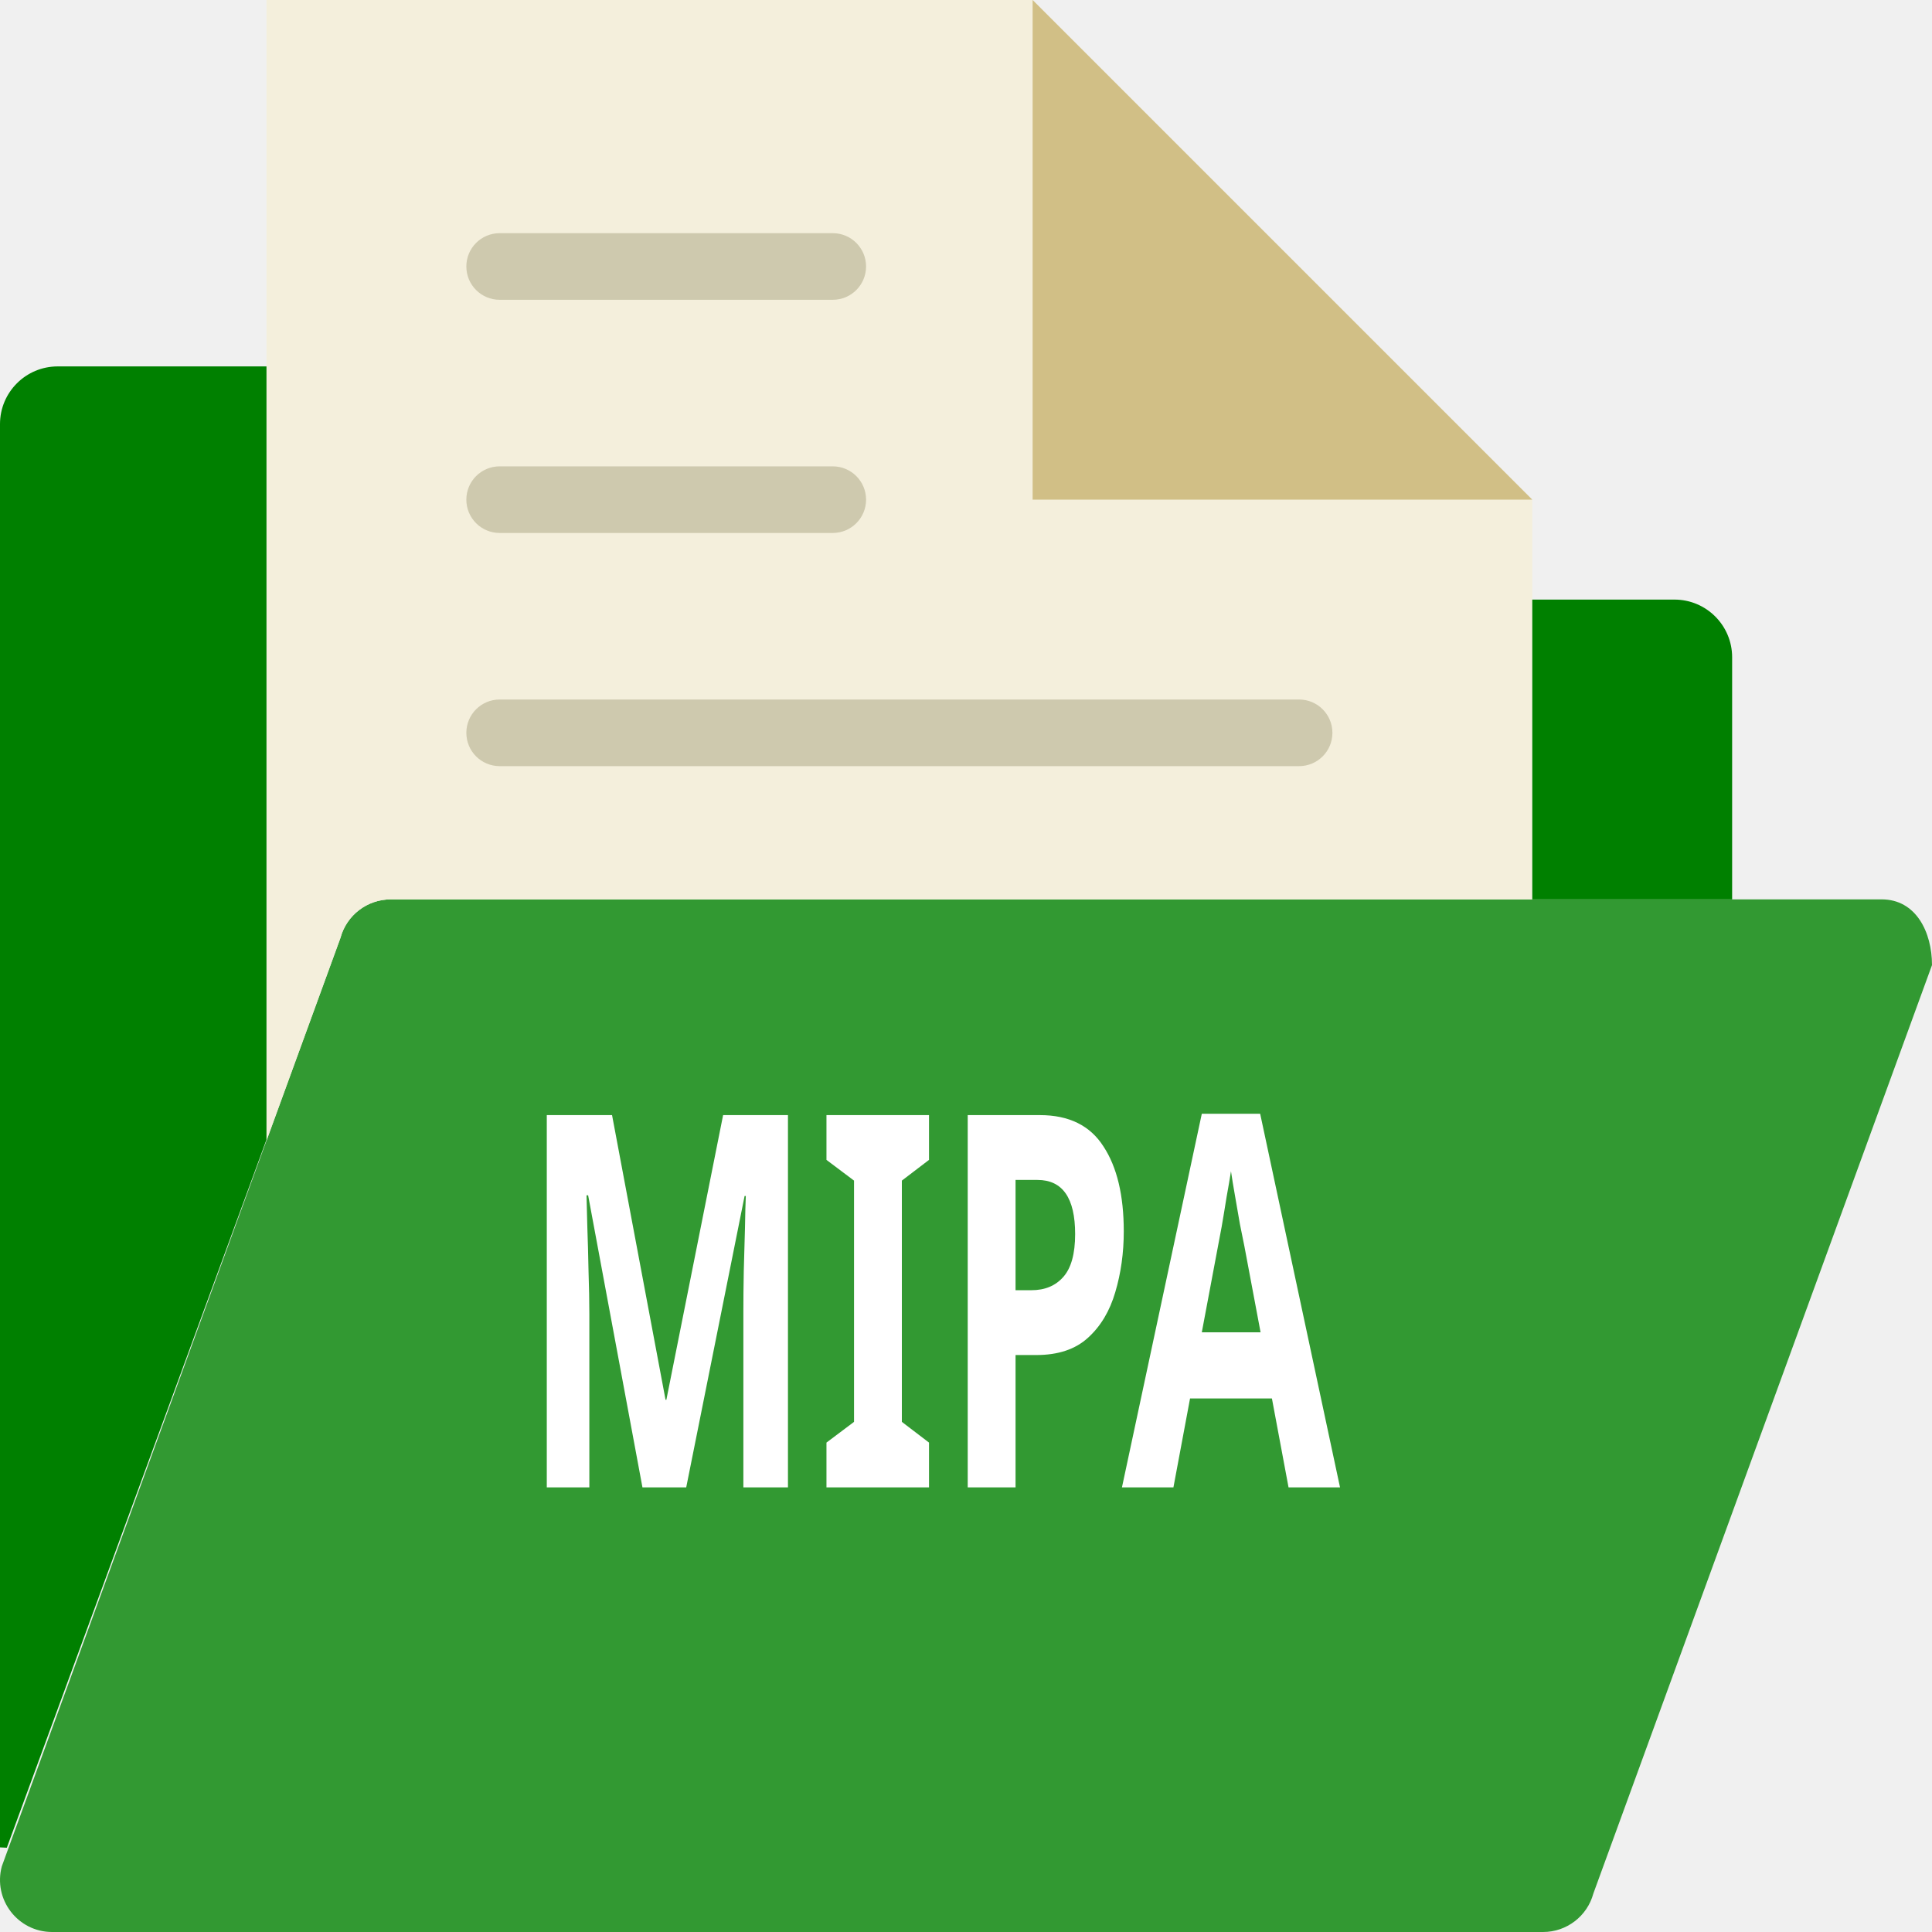
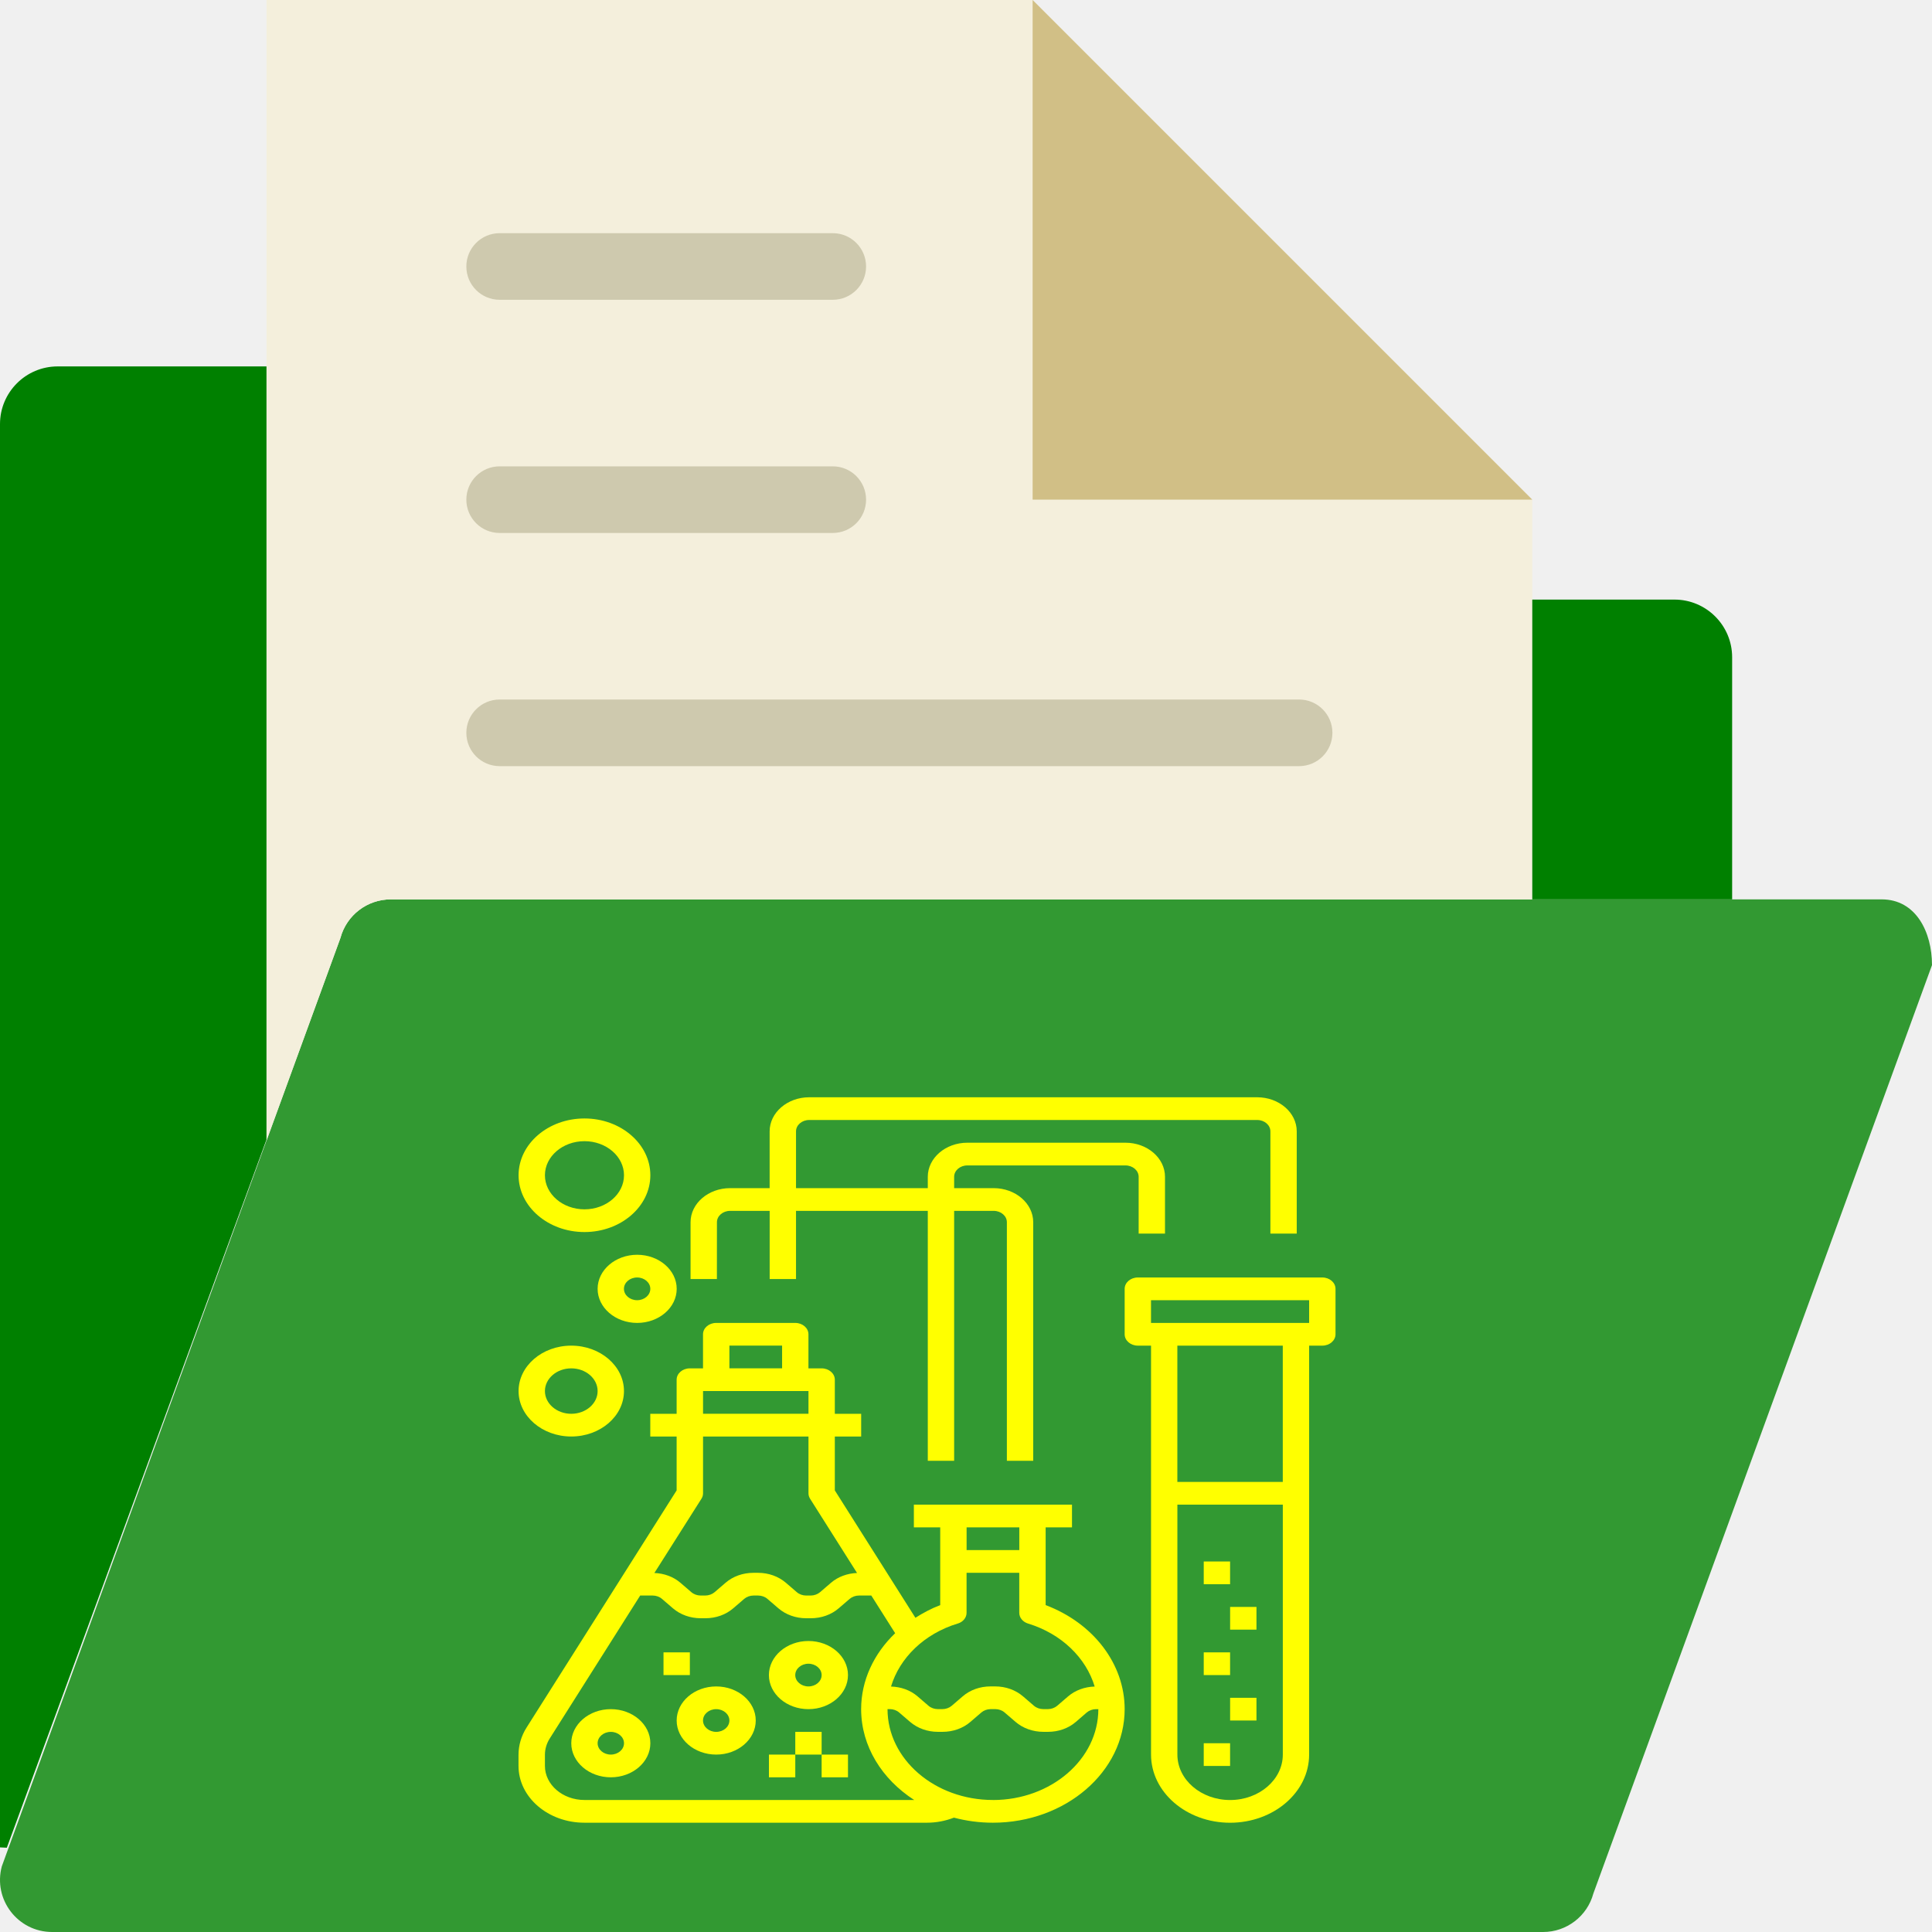
<svg xmlns="http://www.w3.org/2000/svg" version="1.1" id="Capa_1" x="0px" y="0px" viewBox="0 0 58 58" style="enable-background:new 0 0 58 58;" xml:space="preserve">
  <defs id="defs53" />
-   <path style="fill:#329932;fill-opacity:1" d="M46.324,58H1.565c-1.03,0-1.779-0.978-1.51-1.973l10.166-27.871C10.405,27.474,11.024,27,11.731,27  H56.49c1.03,0,1.51,0.984,1.51,1.973L47.834,56.844C47.65,57.526,47.031,58,46.324,58z" id="path2" />
+   <ellipse style="fill:#ffff00;stroke-width:0.067" cx="33.178" cy="36.127" id="circle10" rx="2.203" ry="2.203" />
+   <path style="fill:#329932;fill-opacity:1" d="M 46.324,58 H 1.565 c -1.03,0 -1.779,-0.978 -1.51,-1.973 L 10.221,28.156 C 10.405,27.474 11.024,27 11.731,27 h 44.759 c 1.03,0 1.51,0.984 1.51,1.973 L 47.834,56.844 C 47.65,57.526 47.031,58 46.324,58 Z" id="path2" />
  <path style="fill:#F4EFDC;" d="M10.221,28.156C10.405,27.474,11.024,27,11.731,27H46V15L31,0H8v34.245L10.221,28.156z" id="path4" />
  <g id="g10" style="fill:#008000;fill-opacity:1">
    <path style="fill:#008000;fill-opacity:1" d="M50.268,18H46v9h6v-7.268C52,18.775,51.224,18,50.268,18z" id="path6" />
    <path style="fill:#008000;fill-opacity:1" d="M8,11H1.732C0.776,11,0,11.775,0,12.732V55.46c0.069,0.002,0.138,0.006,0.205,0.01L8,34.212V11z" id="path8" />
  </g>
  <path style="fill:#CEC9AE;" d="M25,16H15c-0.552,0-1-0.447-1-1s0.448-1,1-1h10c0.552,0,1,0.447,1,1S25.552,16,25,16z" id="path12" />
  <path style="fill:#CEC9AE;" d="M25,9H15c-0.552,0-1-0.447-1-1s0.448-1,1-1h10c0.552,0,1,0.447,1,1S25.552,9,25,9z" id="path14" />
  <path style="fill:#CEC9AE;" d="M39,23H15c-0.552,0-1-0.447-1-1s0.448-1,1-1h24c0.552,0,1,0.447,1,1S39.552,23,39,23z" id="path16" />
  <polygon style="fill:#D1BF86;" points="31,15 46,15 31,0 " id="polygon18" />
  <g id="g20">
</g>
  <g id="g22">
</g>
  <g id="g24">
</g>
  <g id="g26">
</g>
  <g id="g28">
</g>
  <g id="g30">
</g>
  <g id="g32">
</g>
  <g id="g34">
</g>
  <g id="g36">
</g>
  <g id="g38">
</g>
  <g id="g40">
</g>
  <g id="g42">
</g>
  <g id="g44">
</g>
  <g id="g46">
</g>
  <g id="g48">
</g>
-   <text xml:space="preserve" style="font-style:normal;font-weight:normal;font-size:12.181px;line-height:1.25;font-family:sans-serif;letter-spacing:0px;word-spacing:0px;fill:#ffffff;fill-opacity:1;stroke:none;stroke-width:0.143" x="19.983" y="34.777" id="text3794-5" transform="scale(0.7787694,1.284077)">
-     <tspan id="tspan3792-8" x="19.983" y="34.777" style="font-style:normal;font-variant:normal;font-weight:bold;font-stretch:normal;font-size:12.181px;font-family:sans-serif;-inkscape-font-specification:'sans-serif Bold';fill:#ffffff;stroke-width:0.143">MIPA</tspan>
-   </text>
+   <path style="stroke-width:0.046;fill:#ffff00" d="m 31.391,48.187 v -2.334 h 0.791 v -0.682 h -4.747 v 0.682 h 0.791 v 2.334 c -0.269,0.101 -0.514,0.234 -0.745,0.38 l -2.419,-3.824 v -1.618 h 0.791 v -0.682 h -0.791 v -1.023 c 0,-0.188 -0.177,-0.341 -0.396,-0.341 H 24.27 v -1.023 c 0,-0.188 -0.177,-0.341 -0.396,-0.341 h -2.373 c -0.219,0 -0.396,0.153 -0.396,0.341 v 1.023 h -0.396 c -0.219,0 -0.396,0.153 -0.396,0.341 v 1.023 h -0.791 v 0.682 h 0.791 v 1.618 l -4.506,7.121 c -0.158,0.25 -0.241,0.532 -0.241,0.816 v 0.334 c 0,0.94 0.887,1.705 1.978,1.705 h 10.285 c 0.28,0 0.556,-0.054 0.809,-0.152 0.37,0.098 0.762,0.152 1.169,0.152 2.181,0 3.956,-1.53 3.956,-3.41 0,-1.358 -0.943,-2.584 -2.373,-3.123 z m -0.791,-2.334 v 0.682 h -1.582 v -0.682 z m -1.846,2.887 c 0.158,-0.048 0.263,-0.177 0.263,-0.322 v -1.201 h 1.582 v 1.201 c 0,0.145 0.106,0.273 0.263,0.322 1.006,0.307 1.741,1.028 2.001,1.891 -0.301,0.009 -0.584,0.112 -0.798,0.296 l -0.328,0.282 c -0.074,0.063 -0.176,0.1 -0.28,0.1 h -0.136 c -0.104,0 -0.206,-0.036 -0.28,-0.1 l -0.328,-0.282 c -0.224,-0.193 -0.522,-0.3 -0.839,-0.3 h -0.136 c -0.317,0 -0.615,0.106 -0.839,0.3 l -0.328,0.282 c -0.074,0.063 -0.176,0.1 -0.28,0.1 h -0.136 c -0.104,0 -0.206,-0.036 -0.28,-0.1 l -0.328,-0.282 c -0.214,-0.185 -0.496,-0.287 -0.798,-0.296 0.26,-0.862 0.995,-1.584 2.001,-1.891 z m -6.857,-8.344 h 1.582 v 0.682 h -1.582 z m -0.791,1.364 h 3.165 v 0.682 h -3.165 z m -0.048,3.233 c 0.032,-0.05 0.048,-0.106 0.048,-0.163 v -1.705 h 3.165 v 1.705 c 0,0.057 0.017,0.113 0.048,0.163 l 1.41,2.229 c -0.295,0.012 -0.572,0.113 -0.783,0.295 l -0.328,0.282 c -0.074,0.063 -0.176,0.1 -0.28,0.1 h -0.136 c -0.104,0 -0.206,-0.036 -0.28,-0.1 l -0.328,-0.282 c -0.224,-0.193 -0.522,-0.3 -0.839,-0.3 h -0.136 c -0.317,0 -0.615,0.106 -0.839,0.3 l -0.328,0.282 c -0.074,0.063 -0.176,0.1 -0.28,0.1 h -0.136 c -0.104,0 -0.206,-0.036 -0.28,-0.1 l -0.328,-0.282 c -0.21,-0.182 -0.488,-0.283 -0.783,-0.295 z m -3.512,9.044 c -0.654,0 -1.187,-0.459 -1.187,-1.023 v -0.334 c 0,-0.171 0.05,-0.34 0.145,-0.49 l 2.715,-4.291 h 0.373 c 0.104,0 0.206,0.036 0.28,0.1 l 0.328,0.282 c 0.224,0.193 0.522,0.3 0.839,0.3 h 0.136 c 0.317,0 0.615,-0.106 0.839,-0.3 l 0.328,-0.282 c 0.074,-0.063 0.176,-0.1 0.28,-0.1 h 0.136 c 0.104,0 0.206,0.036 0.28,0.1 l 0.328,0.282 c 0.224,0.193 0.522,0.3 0.839,0.3 h 0.136 c 0.317,0 0.615,-0.106 0.839,-0.3 l 0.328,-0.282 c 0.074,-0.063 0.176,-0.1 0.28,-0.1 H 26.157 l 0.716,1.131 c -0.64,0.613 -1.021,1.419 -1.021,2.279 0,1.116 0.628,2.106 1.593,2.728 z m 12.263,0 c -1.745,0 -3.165,-1.224 -3.165,-2.728 h 0.068 c 0.104,0 0.206,0.036 0.28,0.1 l 0.328,0.282 c 0.224,0.193 0.522,0.3 0.839,0.3 h 0.136 c 0.317,0 0.615,-0.106 0.839,-0.3 l 0.328,-0.282 c 0.074,-0.063 0.176,-0.1 0.28,-0.1 h 0.136 c 0.104,0 0.206,0.036 0.28,0.1 l 0.328,0.282 c 0.224,0.193 0.522,0.3 0.839,0.3 h 0.136 c 0.317,0 0.615,-0.106 0.839,-0.3 L 32.625,51.41 c 0.074,-0.063 0.176,-0.1 0.28,-0.1 h 0.068 c 0,1.504 -1.42,2.728 -3.165,2.728 z m 0,0" id="path3812" />
+   <path style="stroke-width:0.046;fill:#ffff00" d="m 18.337,51.31 c -0.654,0 -1.187,0.459 -1.187,1.023 0,0.564 0.533,1.023 1.187,1.023 0.654,0 1.187,-0.459 1.187,-1.023 0,-0.564 -0.532,-1.023 -1.187,-1.023 z m 0,1.364 c -0.218,0 -0.396,-0.153 -0.396,-0.341 0,-0.188 0.177,-0.341 0.396,-0.341 0.218,0 0.396,0.153 0.396,0.341 0,0.188 -0.177,0.341 -0.396,0.341 z m 0,0" id="path3814" />
+   <path style="stroke-width:0.046;fill:#ffff00" d="m 21.501,50.628 c -0.654,0 -1.187,0.459 -1.187,1.023 0,0.564 0.533,1.023 1.187,1.023 0.654,0 1.187,-0.459 1.187,-1.023 0,-0.564 -0.532,-1.023 -1.187,-1.023 z m 0,1.364 c -0.218,0 -0.396,-0.153 -0.396,-0.341 0,-0.188 0.177,-0.341 0.396,-0.341 0.218,0 0.396,0.153 0.396,0.341 0,0.188 -0.177,0.341 -0.396,0.341 z m 0,0" id="path3816" />
+   <path style="stroke-width:0.046;fill:#ffff00" d="m 24.27,49.264 c -0.654,0 -1.187,0.459 -1.187,1.023 0,0.564 0.533,1.023 1.187,1.023 0.654,0 1.187,-0.459 1.187,-1.023 0,-0.564 -0.532,-1.023 -1.187,-1.023 z m 0,1.364 c -0.218,0 -0.396,-0.153 -0.396,-0.341 0,-0.188 0.177,-0.341 0.396,-0.341 0.218,0 0.396,0.153 0.396,0.341 0,0.188 -0.177,0.341 -0.396,0.341 z m 0,0" id="path3818" />
+   <path style="stroke-width:0.046;fill:#ffff00" d="m 24.666,52.674 h 0.791 v 0.682 h -0.791 z m 0,0" id="path3820" />
+   <path style="stroke-width:0.046;fill:#ffff00" d="m 23.875,51.992 h 0.791 v 0.682 h -0.791 z m 0,0" id="path3822" />
+   <path style="stroke-width:0.046;fill:#ffff00" d="m 23.084,52.674 h 0.791 v 0.682 h -0.791 z m 0,0" id="path3824" />
+   <path style="stroke-width:0.046;fill:#ffff00" d="m 19.919,49.605 h 0.791 v 0.682 h -0.791 z m 0,0" id="path3826" />
+   <path style="stroke-width:0.046;fill:#ffff00" d="m 39.697,38.351 h -5.538 c -0.219,0 -0.396,0.153 -0.396,0.341 v 1.364 c 0,0.188 0.177,0.341 0.396,0.341 h 0.396 v 12.277 c 0,1.128 1.064,2.046 2.373,2.046 1.309,0 2.373,-0.918 2.373,-2.046 V 40.397 h 0.396 c 0.219,0 0.396,-0.153 0.396,-0.341 v -1.364 c 0,-0.188 -0.177,-0.341 -0.396,-0.341 z m -2.769,15.687 c -0.873,0 -1.582,-0.612 -1.582,-1.364 v -7.503 h 3.165 v 7.503 c 0,0.752 -0.71,1.364 -1.582,1.364 z m 1.582,-9.549 h -3.165 v -4.092 h 3.165 z m 0.791,-4.774 h -4.747 v -0.682 h 4.747 z m 0,0" id="path3828" />
+   <path style="stroke-width:0.046;fill:#ffff00" d="m 36.137,52.333 h 0.791 v 0.682 h -0.791 z m 0,0" id="path3830" />
+   <path style="stroke-width:0.046;fill:#ffff00" d="m 36.929,50.969 h 0.791 v 0.682 h -0.791 z m 0,0" id="path3832" />
+   <path style="stroke-width:0.046;fill:#ffff00" d="m 36.137,49.605 h 0.791 v 0.682 h -0.791 z m 0,0" id="path3834" />
+   <path style="stroke-width:0.046;fill:#ffff00" d="m 36.929,48.241 h 0.791 v 0.682 h -0.791 z m 0,0" id="path3836" />
+   <path style="stroke-width:0.046;fill:#ffff00" d="m 36.137,46.877 h 0.791 v 0.682 h -0.791 z m 0,0" id="path3838" />
+   <path style="stroke-width:0.046;fill:#ffff00" d="m 21.523,36.692 c 0,-0.188 0.177,-0.341 0.396,-0.341 h 1.187 v 2.046 h 0.791 v -2.046 h 3.956 v 7.503 h 0.791 v -7.503 h 1.187 c 0.218,0 0.396,0.153 0.396,0.341 v 7.162 h 0.791 v -7.162 c 0,-0.564 -0.532,-1.023 -1.187,-1.023 H 28.644 V 35.328 c 0,-0.188 0.177,-0.341 0.396,-0.341 h 4.747 c 0.218,0 0.396,0.153 0.396,0.341 v 1.705 h 0.791 V 35.328 c 0,-0.564 -0.532,-1.023 -1.187,-1.023 h -4.747 c -0.654,0 -1.187,0.459 -1.187,1.023 v 0.341 h -3.956 v -1.705 c 0,-0.188 0.177,-0.341 0.396,-0.341 h 13.449 c 0.218,0 0.396,0.153 0.396,0.341 v 3.069 h 0.791 v -3.069 c 0,-0.564 -0.532,-1.023 -1.187,-1.023 H 24.292 c -0.654,0 -1.187,0.459 -1.187,1.023 v 1.705 h -1.187 c -0.654,0 -1.187,0.459 -1.187,1.023 v 1.705 h 0.791 z m 0,0" id="path3840" />
+   <path style="stroke-width:0.046;fill:#ffff00" d="m 17.941,38.692 c 0,0.564 0.533,1.023 1.187,1.023 0.654,0 1.187,-0.459 1.187,-1.023 0,-0.564 -0.532,-1.023 -1.187,-1.023 -0.654,0 -1.187,0.459 -1.187,1.023 z m 1.582,0 c 0,0.188 -0.177,0.341 -0.396,0.341 -0.218,0 -0.396,-0.153 -0.396,-0.341 0,-0.188 0.177,-0.341 0.396,-0.341 0.218,0 0.396,0.153 0.396,0.341 z m 0,0" id="path3842" />
+   <path style="stroke-width:0.046;fill:#ffff00" d="m 17.546,36.987 c 1.091,0 1.978,-0.765 1.978,-1.705 0,-0.94 -0.887,-1.705 -1.978,-1.705 -1.091,0 -1.978,0.765 -1.978,1.705 0,0.94 0.887,1.705 1.978,1.705 z m 0,-2.728 c 0.654,0 1.187,0.459 1.187,1.023 0,0.564 -0.532,1.023 -1.187,1.023 -0.654,0 -1.187,-0.459 -1.187,-1.023 0,-0.564 0.533,-1.023 1.187,-1.023 z m 0,0" id="path3844" />
+   <path style="stroke-width:0.046;fill:#ffff00" d="m 17.15,43.125 c 0.873,0 1.582,-0.612 1.582,-1.364 0,-0.752 -0.71,-1.364 -1.582,-1.364 -0.873,0 -1.582,0.612 -1.582,1.364 0,0.752 0.71,1.364 1.582,1.364 z m 0,-2.046 c 0.436,0 0.791,0.306 0.791,0.682 0,0.376 -0.355,0.682 -0.791,0.682 -0.436,0 -0.791,-0.306 -0.791,-0.682 0,-0.376 0.355,-0.682 0.791,-0.682 z m 0,0" id="path3846" />
</svg>
